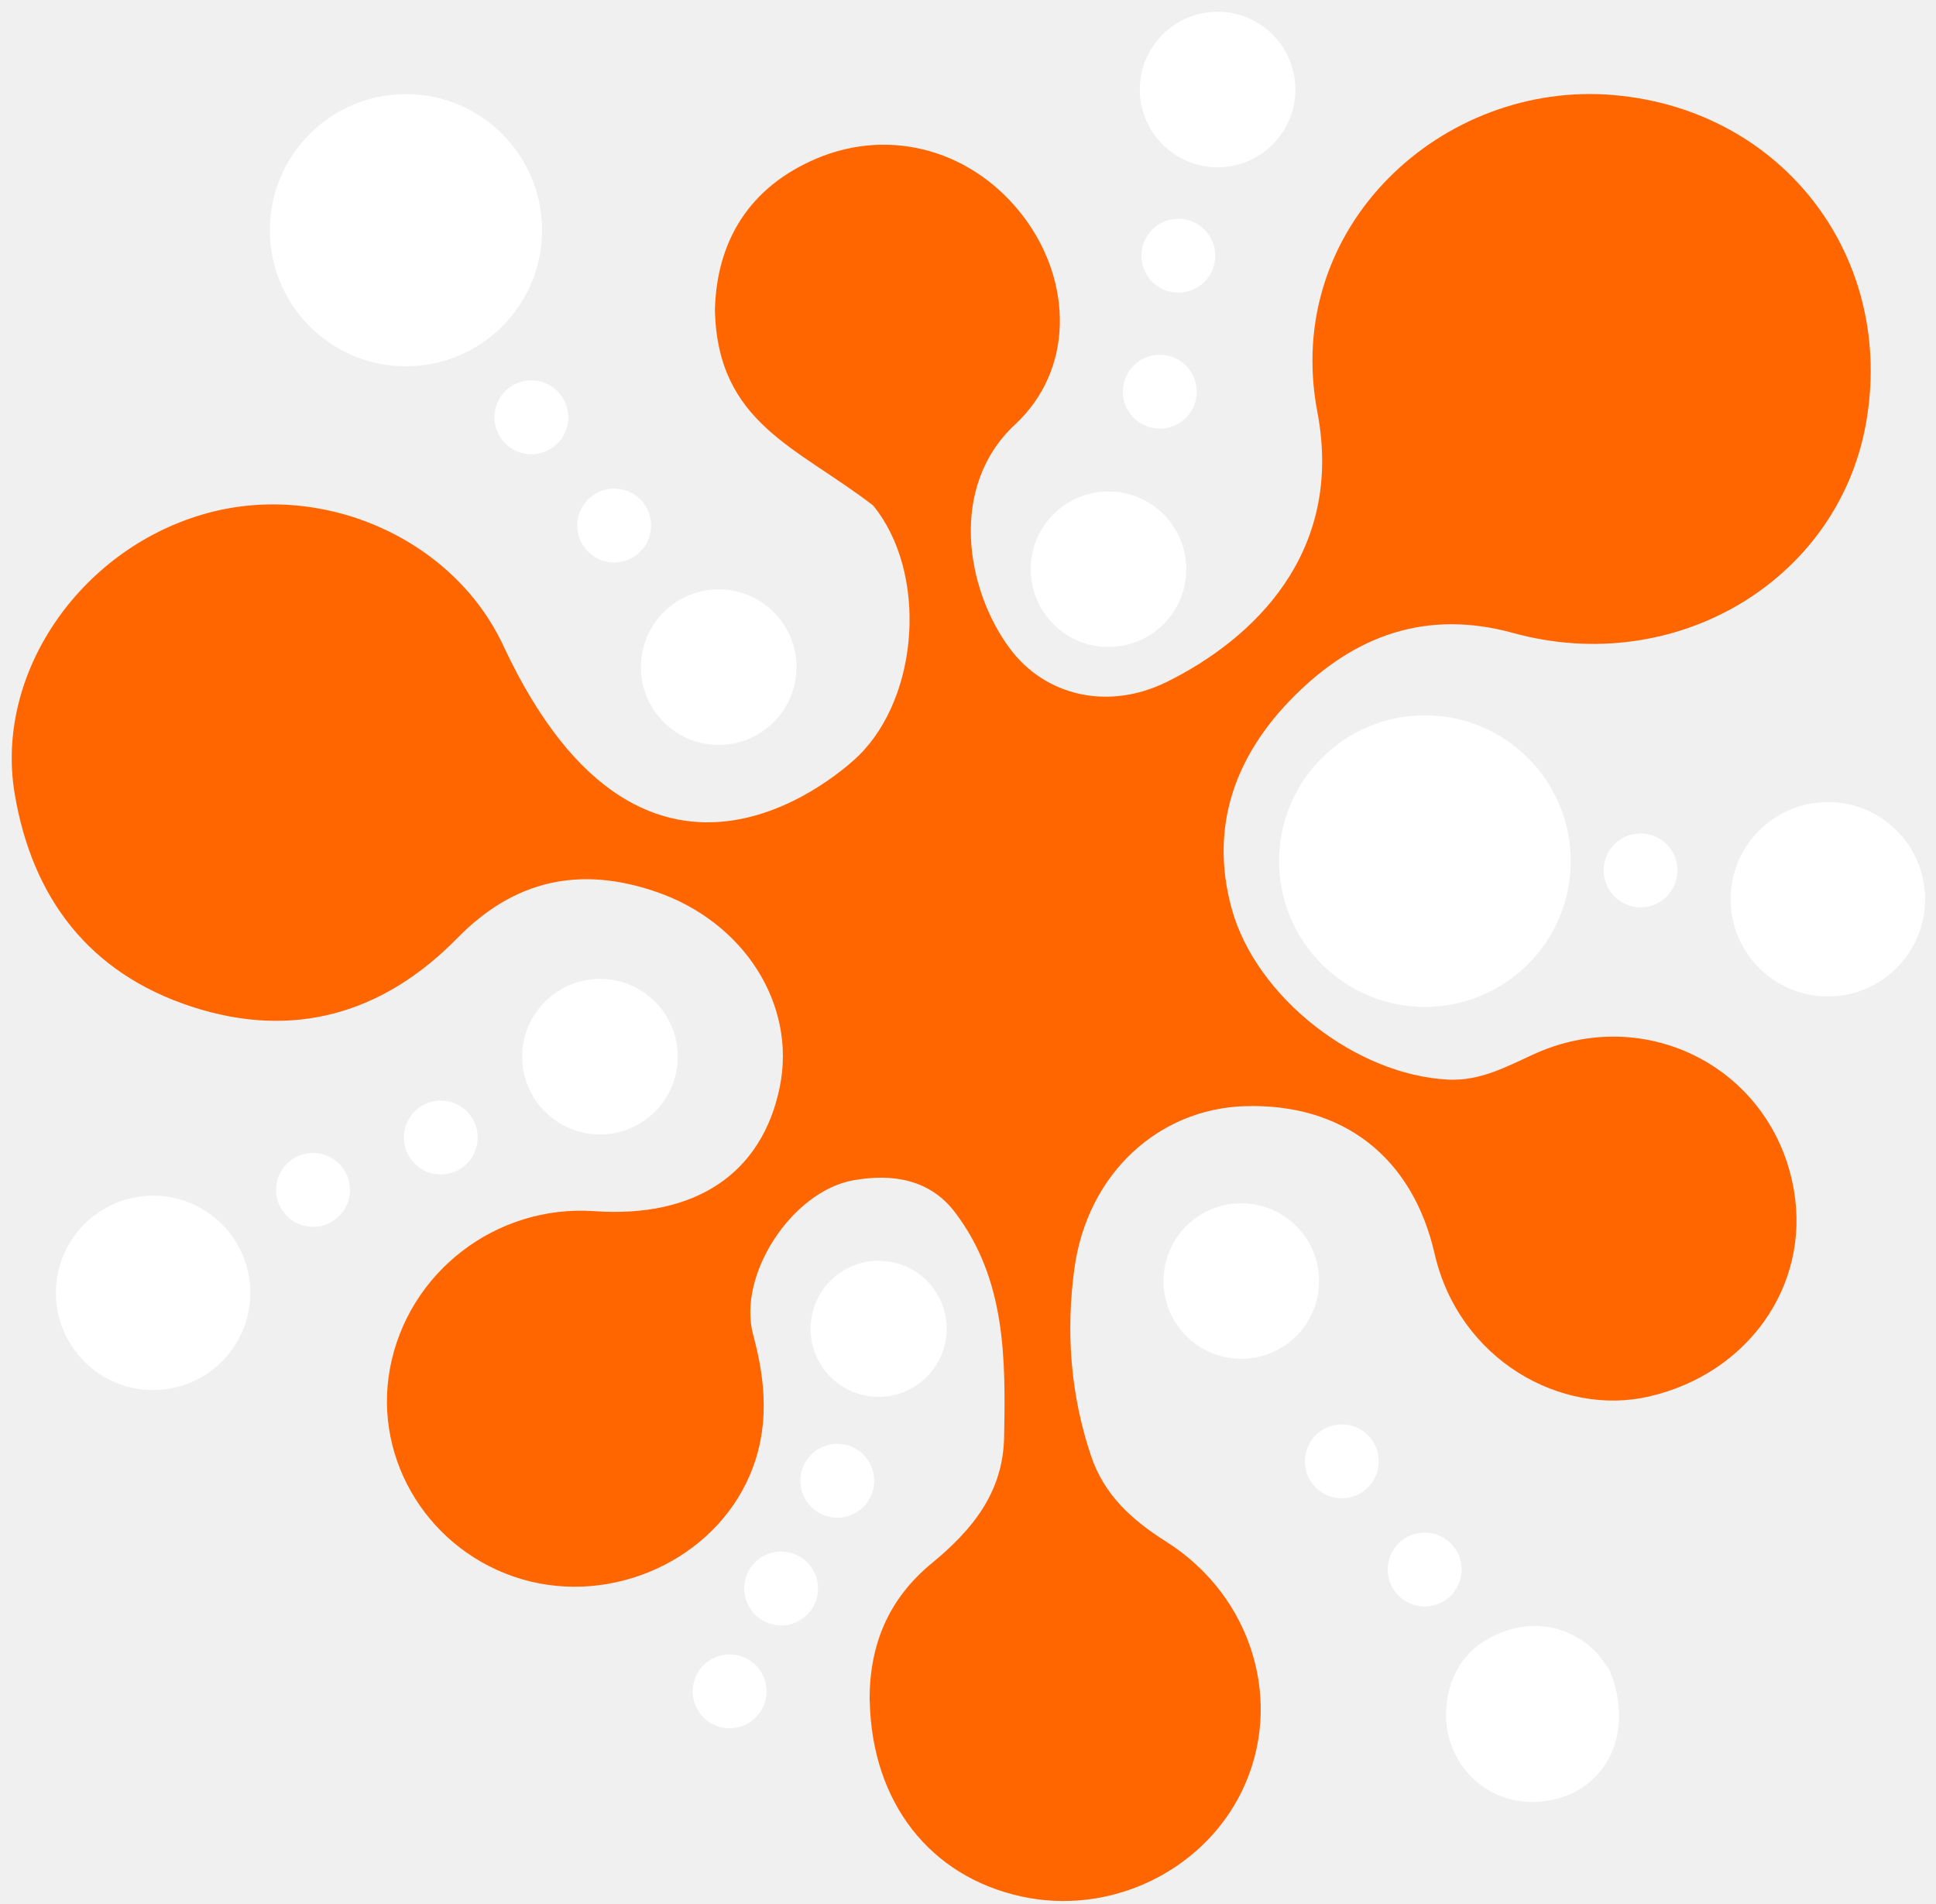
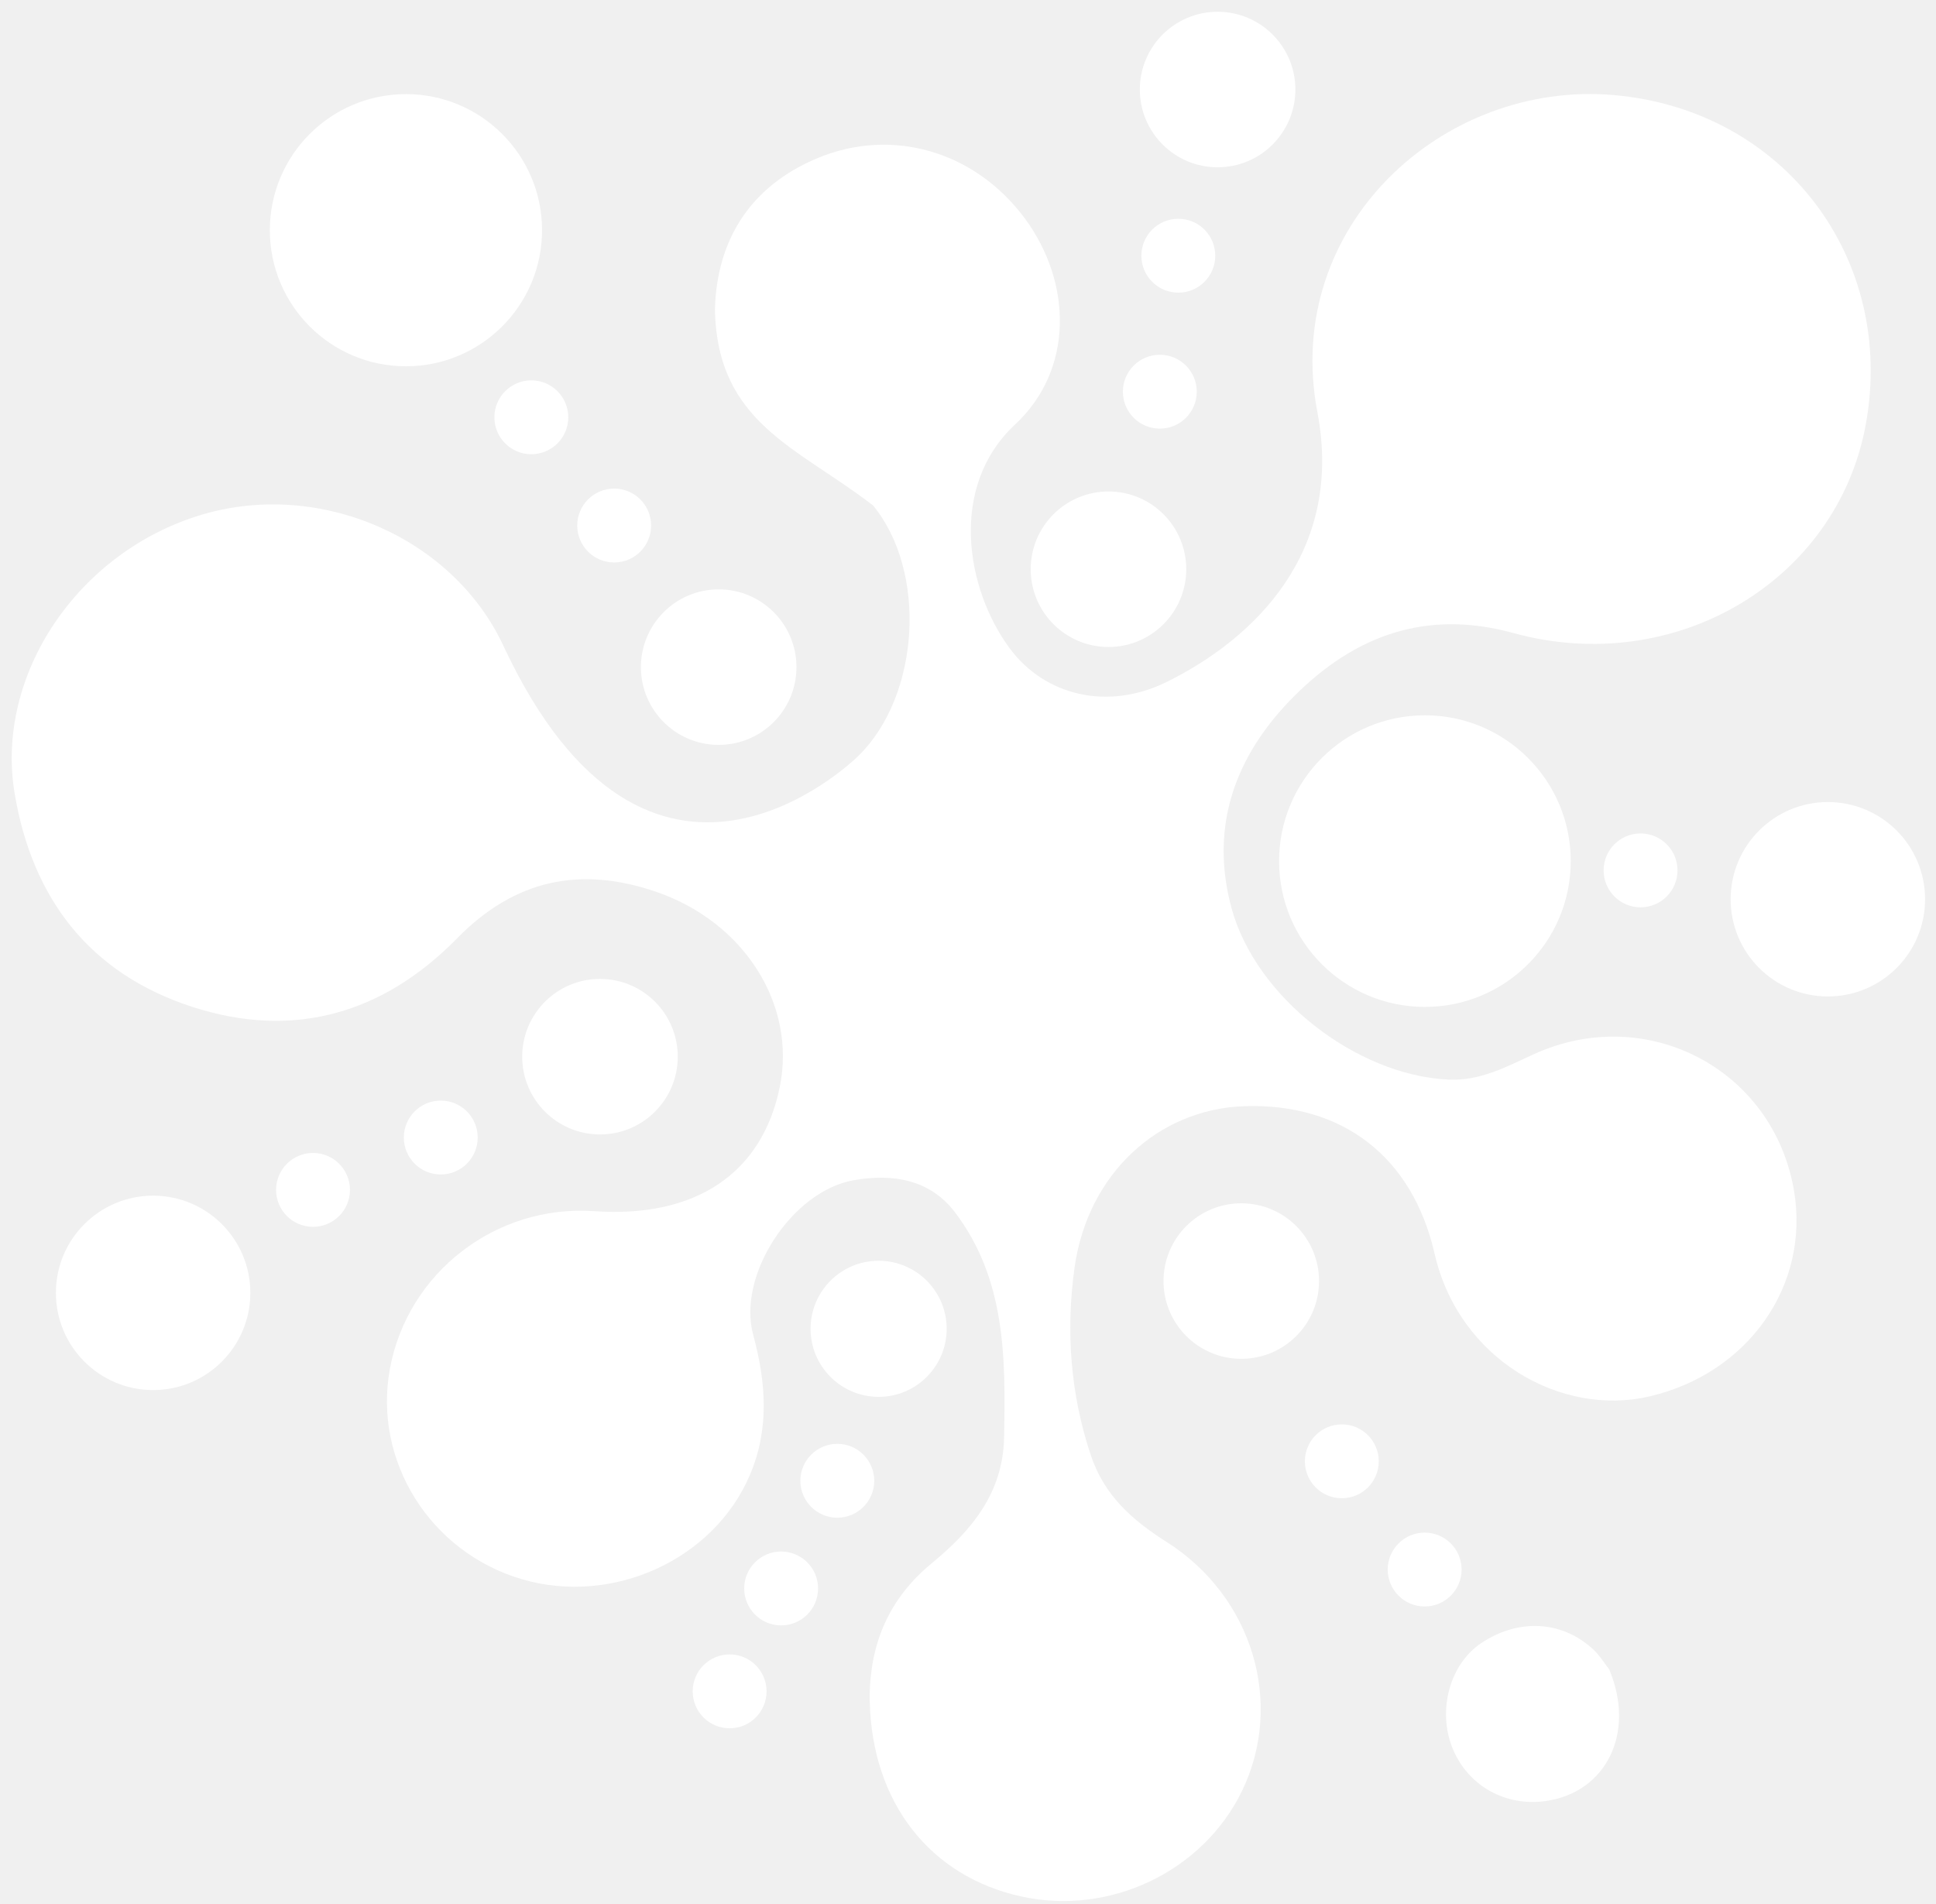
<svg xmlns="http://www.w3.org/2000/svg" width="87.156mm" height="85.692mm" version="1.1" viewBox="0 0 87.156 85.692">
  <g transform="translate(-126.21 -15.875)">
-     <path d="m165.36 92.46c-0.021-2.589 0.89-4.63 2.8-6.203 1.809-1.49 3.204-3.17 3.253-5.668 0.07-3.559 0.08-7.11-2.21-10.129-1.125-1.482-2.803-1.759-4.572-1.444-2.767 0.493-5.241 4.27-4.515 6.953 0.579 2.139 0.742 4.238-0.152 6.328-1.627 3.806-6.176 5.88-10.259 4.681-4.126-1.212-6.704-5.319-5.943-9.469 0.795-4.338 4.778-7.411 9.205-7.102 4.553 0.318 7.554-1.694 8.348-5.594 0.754-3.709-1.603-7.424-5.563-8.784-3.436-1.181-6.391-0.535-8.955 2.085-3.329 3.4-7.375 4.582-11.954 3.087-4.619-1.508-7.177-4.887-7.97-9.575-0.909-5.371 2.869-10.951 8.472-12.592 5.296-1.552 11.256 1.049 13.523 5.909 6.539 14.021 15.626 5.319 15.989 4.962 2.761-2.707 3.107-8.278 0.66-11.27-3.405-2.631-7.012-3.694-7.122-8.808 0.076-3.096 1.544-5.53 4.579-6.816 3.355-1.421 7.109-0.348 9.361 2.683 2.148 2.893 2.225 6.827-0.428 9.295-3.004 2.796-2.211 7.413-0.246 10.071 1.584 2.143 4.423 2.832 7.09 1.511 3.843-1.903 7.979-5.775 6.765-12.143-1.591-8.349 5.654-14.951 13.358-14.271 7.678 0.678 12.7 7.393 11.327 14.85-1.294 7.032-8.575 11.375-15.866 9.369-3.941-1.085-7.155 0.131-9.869 2.849-2.636 2.64-3.819 5.839-2.813 9.541 1.093 4.019 5.618 7.521 9.763 7.718 1.406 0.067 2.581-0.561 3.798-1.123 5.099-2.357 10.83 0.637 11.759 6.122 0.724 4.277-2.067 8.24-6.529 9.27-3.94 0.909-8.552-1.642-9.652-6.436-0.996-4.345-4.127-6.777-8.544-6.637-3.899 0.123-7.087 3.057-7.668 7.3-0.388 2.832-0.185 5.661 0.739 8.422 0.6 1.794 1.846 2.907 3.405 3.895 3.897 2.47 5.304 7.282 3.4 11.213-1.758 3.628-5.94 5.628-9.936 4.753-4.106-0.899-6.725-4.224-6.824-8.802z" fill="#f60" stroke-width=".296" />
+     <path d="m165.36 92.46c-0.021-2.589 0.89-4.63 2.8-6.203 1.809-1.49 3.204-3.17 3.253-5.668 0.07-3.559 0.08-7.11-2.21-10.129-1.125-1.482-2.803-1.759-4.572-1.444-2.767 0.493-5.241 4.27-4.515 6.953 0.579 2.139 0.742 4.238-0.152 6.328-1.627 3.806-6.176 5.88-10.259 4.681-4.126-1.212-6.704-5.319-5.943-9.469 0.795-4.338 4.778-7.411 9.205-7.102 4.553 0.318 7.554-1.694 8.348-5.594 0.754-3.709-1.603-7.424-5.563-8.784-3.436-1.181-6.391-0.535-8.955 2.085-3.329 3.4-7.375 4.582-11.954 3.087-4.619-1.508-7.177-4.887-7.97-9.575-0.909-5.371 2.869-10.951 8.472-12.592 5.296-1.552 11.256 1.049 13.523 5.909 6.539 14.021 15.626 5.319 15.989 4.962 2.761-2.707 3.107-8.278 0.66-11.27-3.405-2.631-7.012-3.694-7.122-8.808 0.076-3.096 1.544-5.53 4.579-6.816 3.355-1.421 7.109-0.348 9.361 2.683 2.148 2.893 2.225 6.827-0.428 9.295-3.004 2.796-2.211 7.413-0.246 10.071 1.584 2.143 4.423 2.832 7.09 1.511 3.843-1.903 7.979-5.775 6.765-12.143-1.591-8.349 5.654-14.951 13.358-14.271 7.678 0.678 12.7 7.393 11.327 14.85-1.294 7.032-8.575 11.375-15.866 9.369-3.941-1.085-7.155 0.131-9.869 2.849-2.636 2.64-3.819 5.839-2.813 9.541 1.093 4.019 5.618 7.521 9.763 7.718 1.406 0.067 2.581-0.561 3.798-1.123 5.099-2.357 10.83 0.637 11.759 6.122 0.724 4.277-2.067 8.24-6.529 9.27-3.94 0.909-8.552-1.642-9.652-6.436-0.996-4.345-4.127-6.777-8.544-6.637-3.899 0.123-7.087 3.057-7.668 7.3-0.388 2.832-0.185 5.661 0.739 8.422 0.6 1.794 1.846 2.907 3.405 3.895 3.897 2.47 5.304 7.282 3.4 11.213-1.758 3.628-5.94 5.628-9.936 4.753-4.106-0.899-6.725-4.224-6.824-8.802z" fill="#fff" stroke-width=".296" />
    <g transform="matrix(.08753 0 0 .08753 125.16 14.467)" fill="#fff">
      <path d="m839.64 874.8c13.787 32.698-1.578 63.373-32.746 67.738-20.75 2.905-39.925-7.939-47.756-27.008-7.994-19.465-1.538-43.38 14.631-54.203 19.237-12.876 41.648-11.689 57.737 3.272 2.853 2.653 5.036 6.012 8.133 10.201z" stroke-width="3.379" />
      <circle cx="285.27" cy="230.74" r="19" stroke-width="1.188" />
      <circle cx="220.78" cy="134.5" r="70" stroke-width="4.378" />
      <circle cx="90.749" cy="681.12" r="50" stroke-width="3.127" />
      <circle cx="952.11" cy="478.65" r="50" stroke-width="3.127" />
      <g stroke-width="2.502">
        <circle cx="381.63" cy="359.25" r="40" />
        <circle cx="320.58" cy="559.63" r="40" />
        <circle cx="650.41" cy="675.05" r="40" />
      </g>
      <circle cx="463.89" cy="699.61" r="35" stroke-width="2.189" />
      <circle cx="582.11" cy="308.89" r="40" stroke-width="2.502" />
      <circle cx="638.24" cy="62.136" r="40" stroke-width="2.502" />
      <g stroke-width="1.188">
        <circle cx="327.88" cy="286.41" r="19" />
        <circle cx="618.03" cy="147.62" r="19" />
        <circle cx="608.52" cy="217.57" r="19" />
        <circle cx="702.12" cy="767.77" r="19" />
        <circle cx="744.73" cy="823.44" r="19" />
        <circle cx="172.99" cy="628.15" r="19" />
        <circle cx="238.69" cy="601.22" r="19" />
        <circle cx="442.64" cy="777.78" r="19" />
        <circle cx="413.75" cy="833.17" r="19" />
        <circle cx="387.26" cy="886.1" r="19" />
        <circle cx="855.77" cy="463.8" r="19" />
      </g>
      <circle cx="744.86" cy="459.03" r="75" stroke-width="4.691" />
    </g>
  </g>
</svg>
